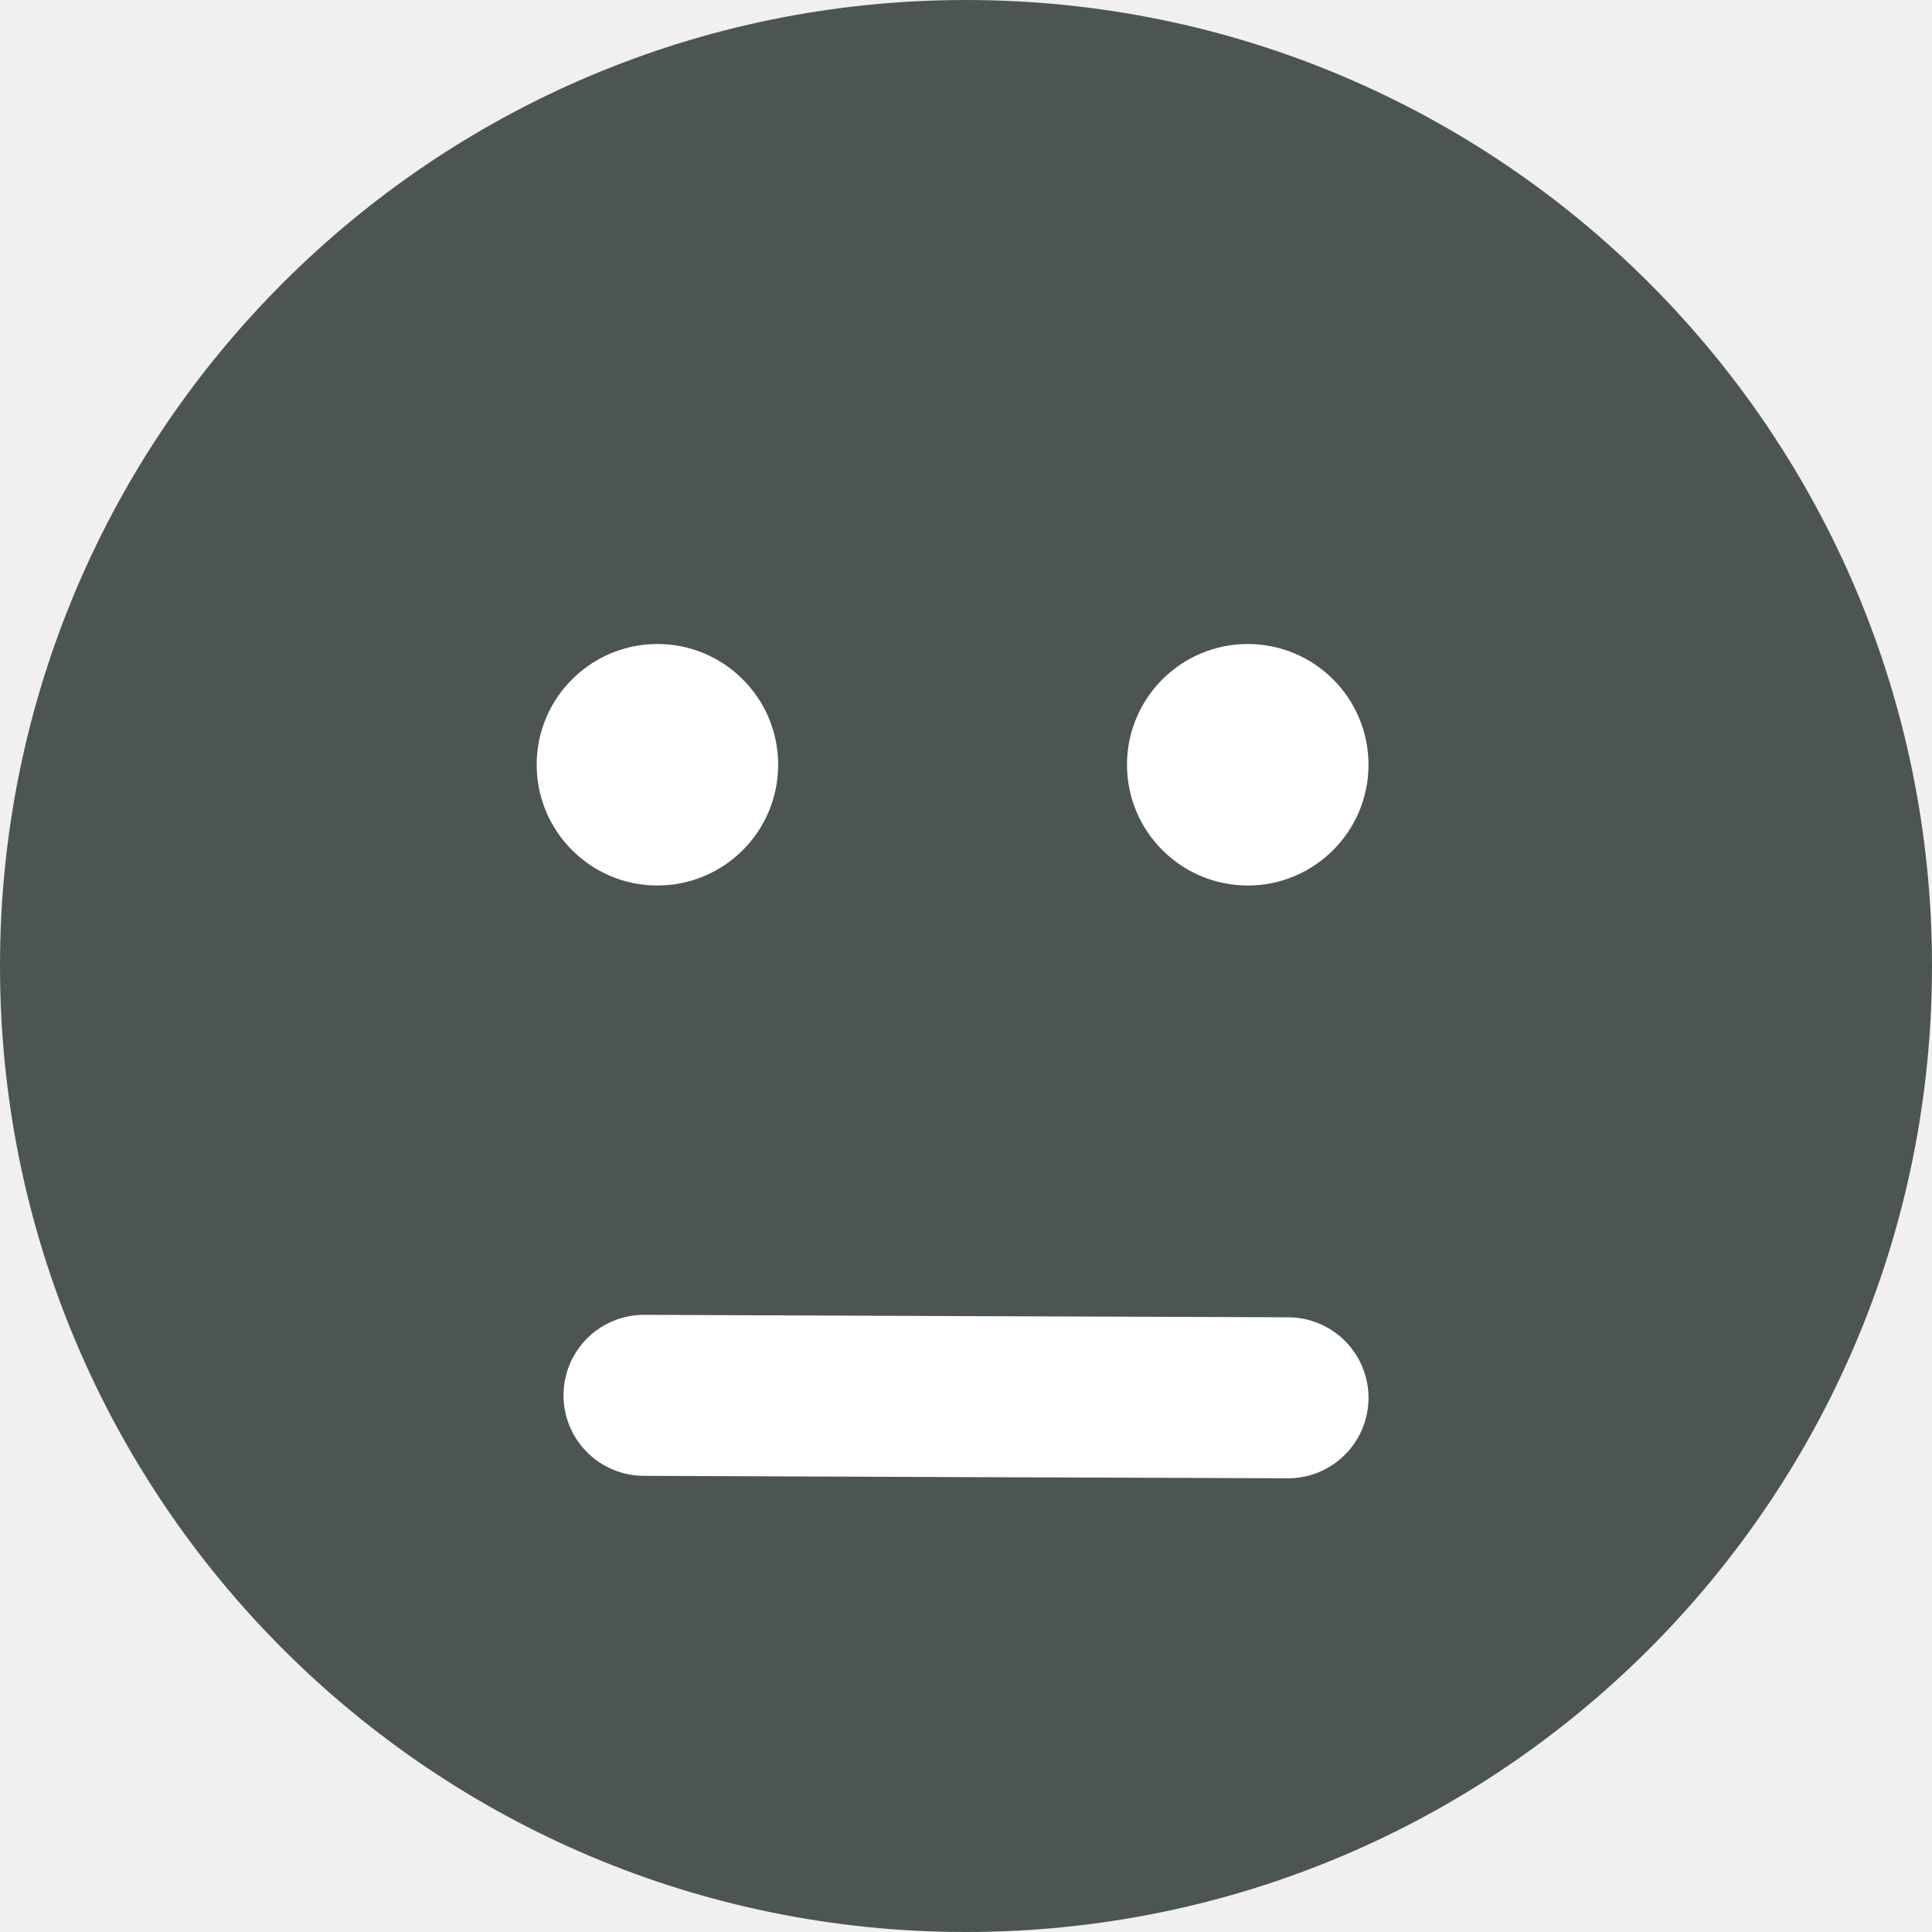
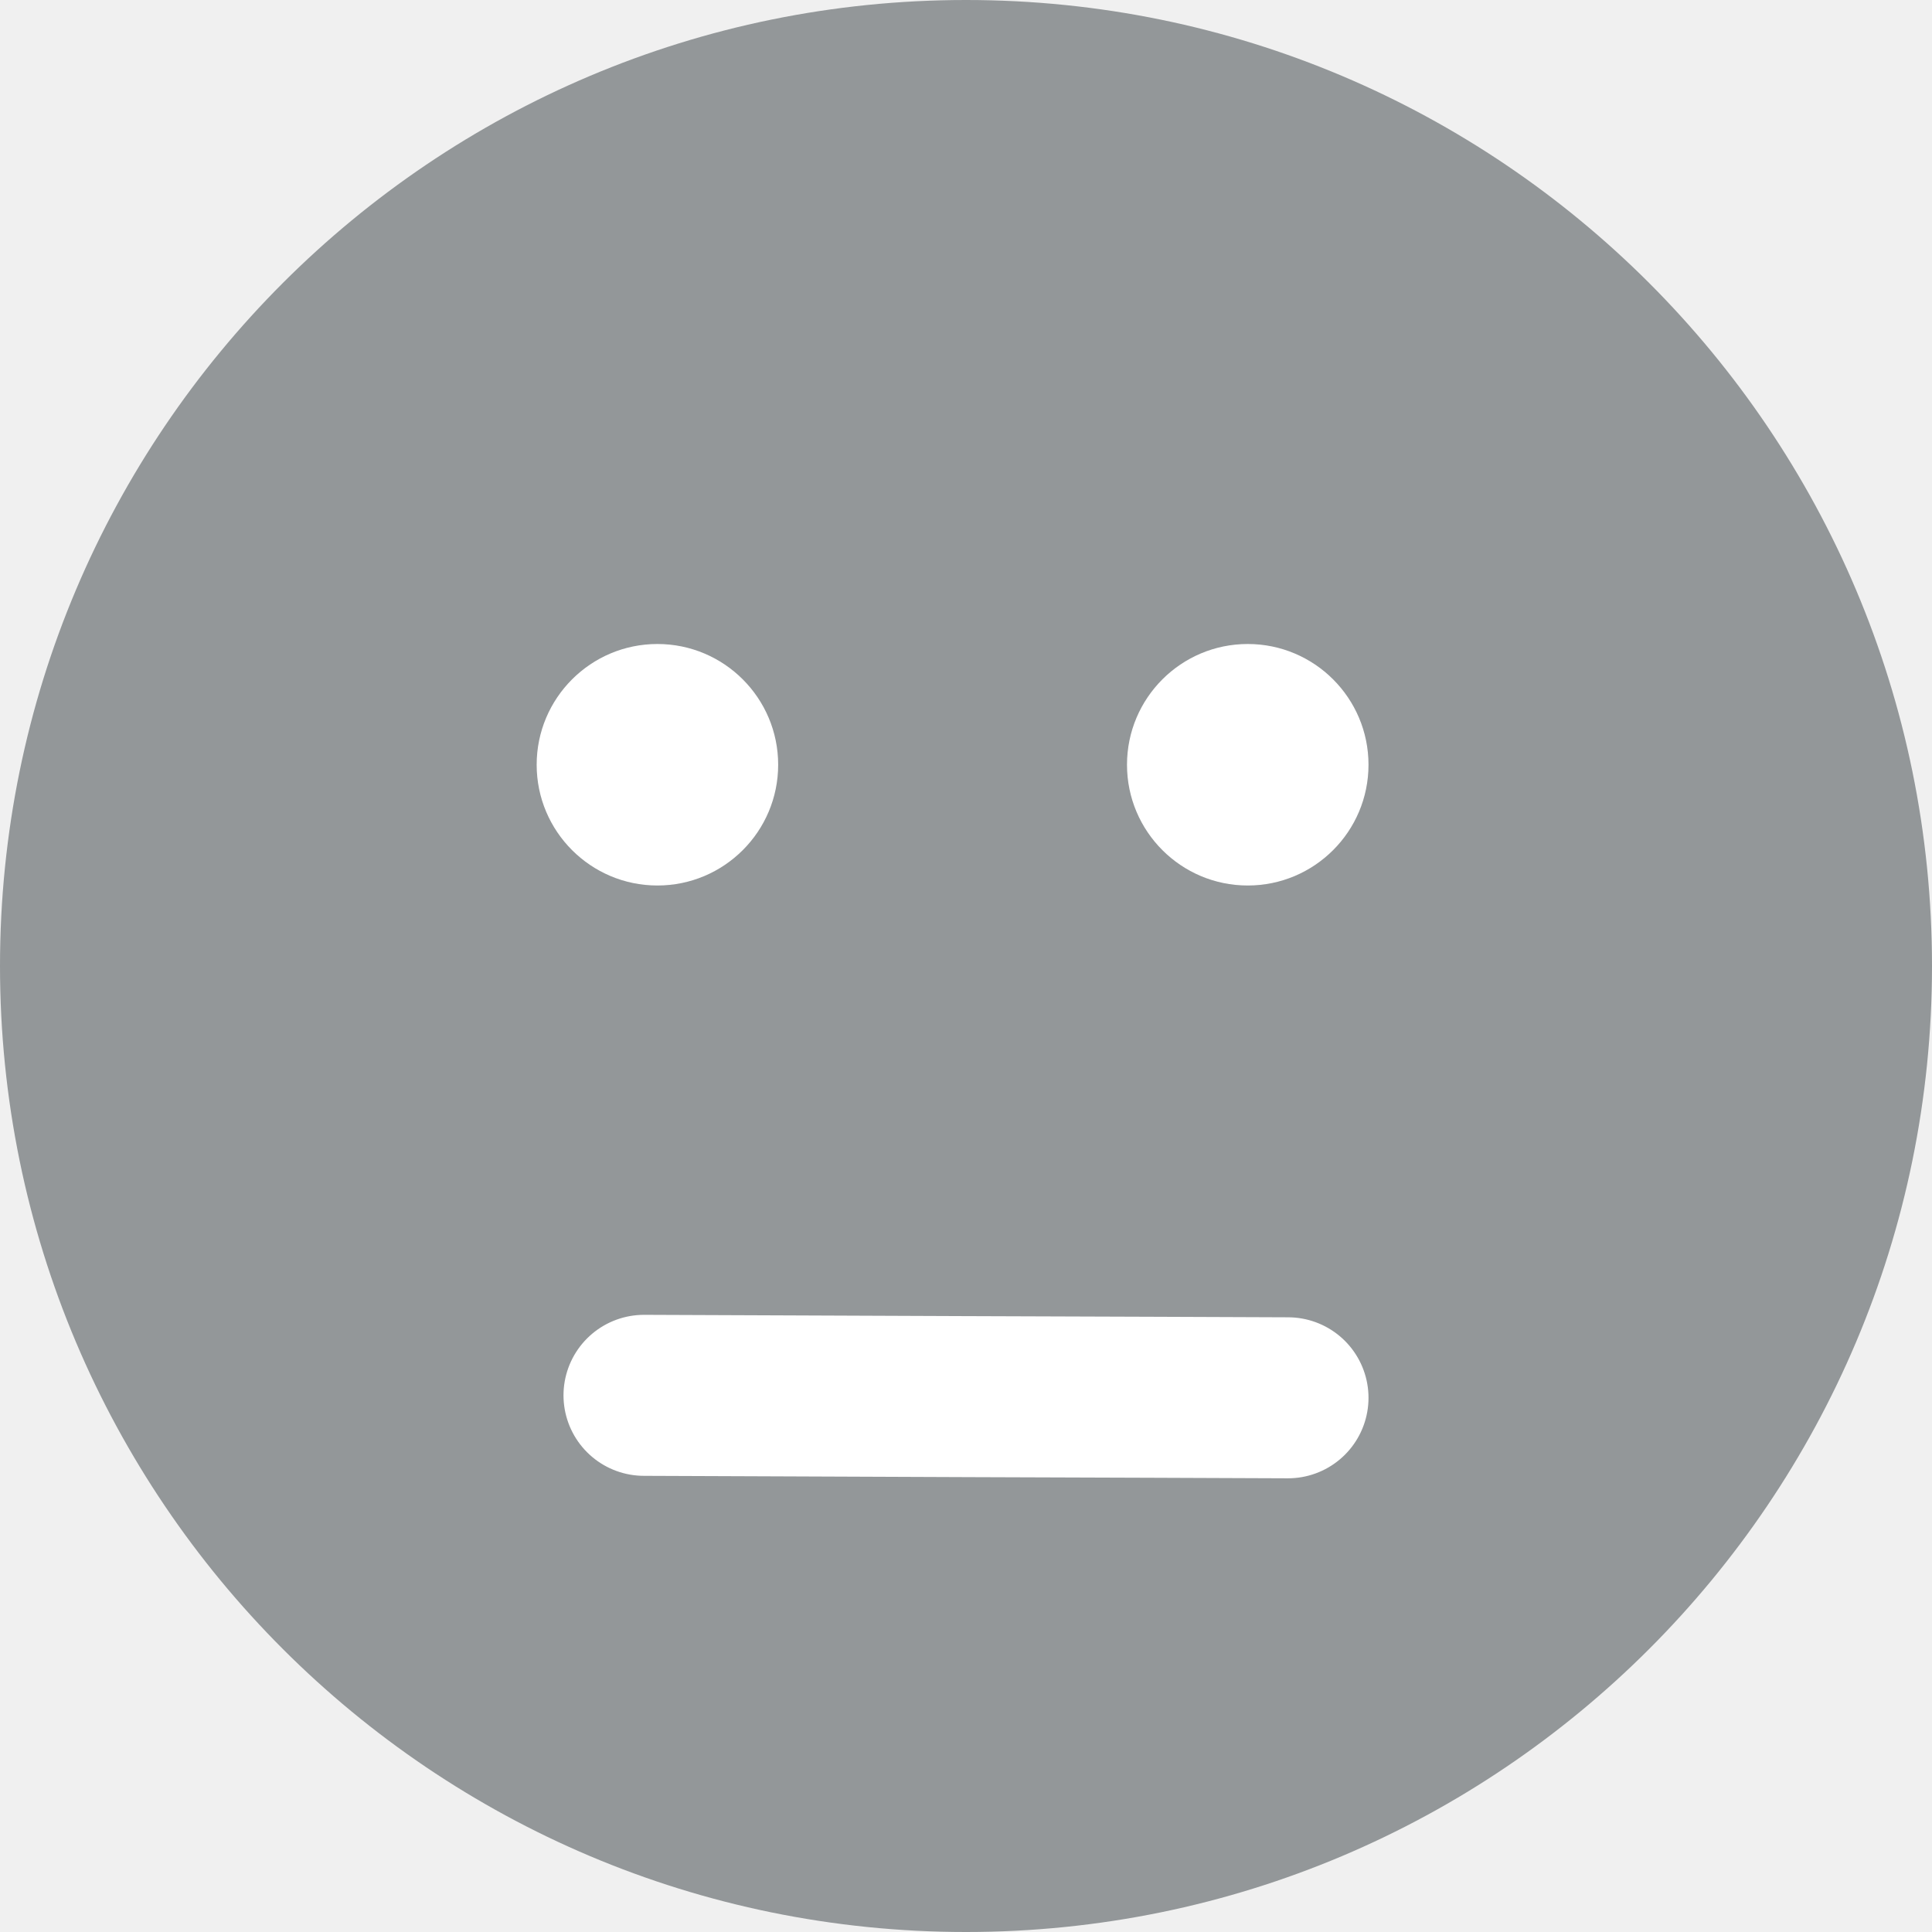
<svg xmlns="http://www.w3.org/2000/svg" width="18" height="18" viewBox="0 0 18 18" fill="none">
-   <path d="M9 18C13.971 18 18 13.971 18 9C18 4.029 13.971 0 9 0C4.029 0 0 4.029 0 9C0 13.971 4.029 18 9 18Z" fill="#4D5552" />
+   <path d="M9 18C13.971 18 18 13.971 18 9C18 4.029 13.971 0 9 0C4.029 0 0 4.029 0 9C0 13.971 4.029 18 9 18Z" fill="#939799" />
  <path d="M6.125 8.25C6.746 8.25 7.25 7.746 7.25 7.125C7.25 6.504 6.746 6 6.125 6C5.504 6 5 6.504 5 7.125C5 7.746 5.504 8.25 6.125 8.25Z" fill="white" />
  <path d="M11.625 8.25C12.246 8.25 12.75 7.746 12.75 7.125C12.75 6.504 12.246 6 11.625 6C11.004 6 10.5 6.504 10.5 7.125C10.5 7.746 11.004 8.25 11.625 8.25Z" fill="white" />
  <path d="M12 13.023C11.695 13.022 11.257 13.02 10.731 13.018C10.204 13.016 9.607 13.014 9 13.012C8.392 13.009 7.796 13.007 7.269 13.005C6.743 13.003 6.305 13.001 6 13" stroke="white" stroke-width="1.5" stroke-linecap="round" stroke-linejoin="round" />
</svg>
